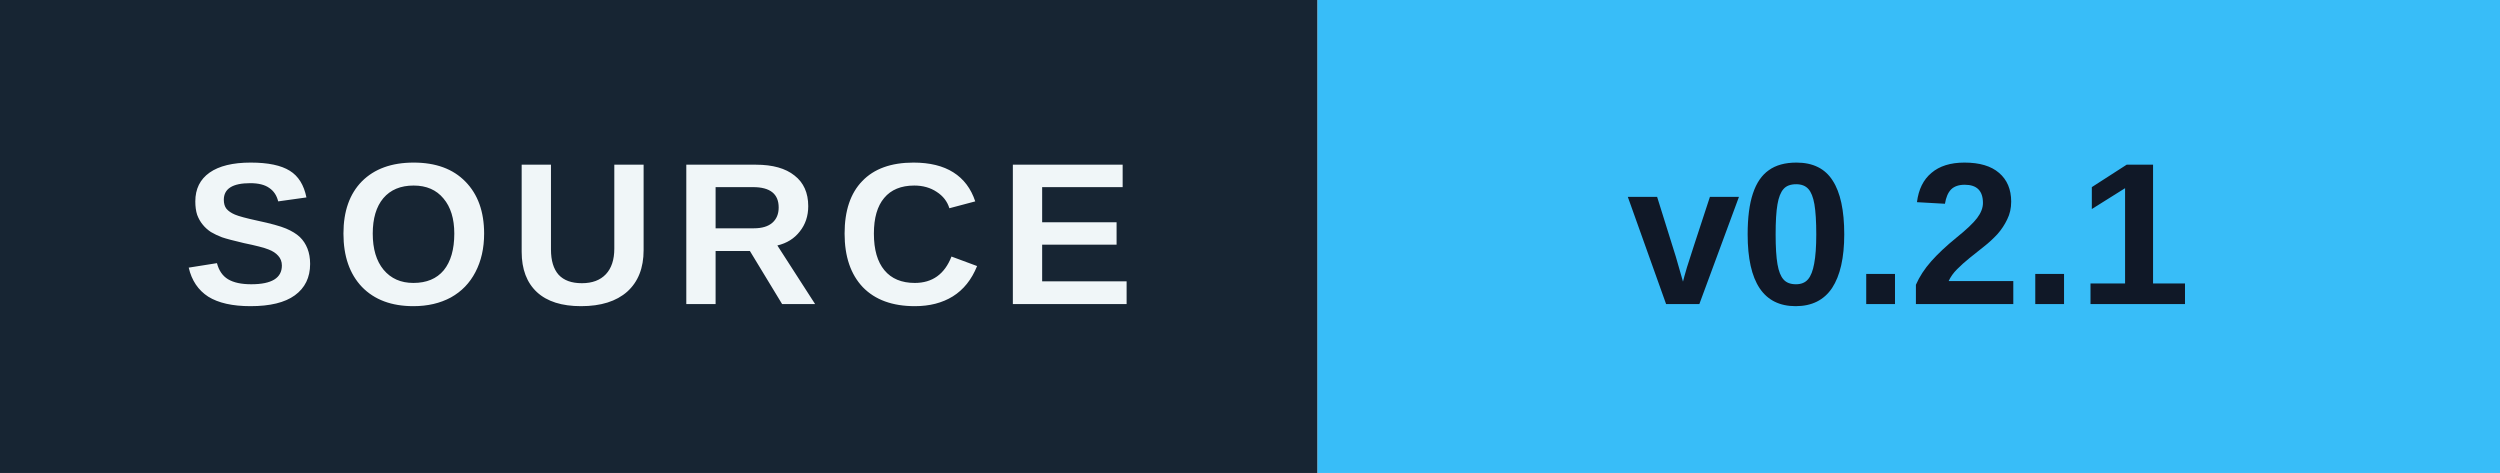
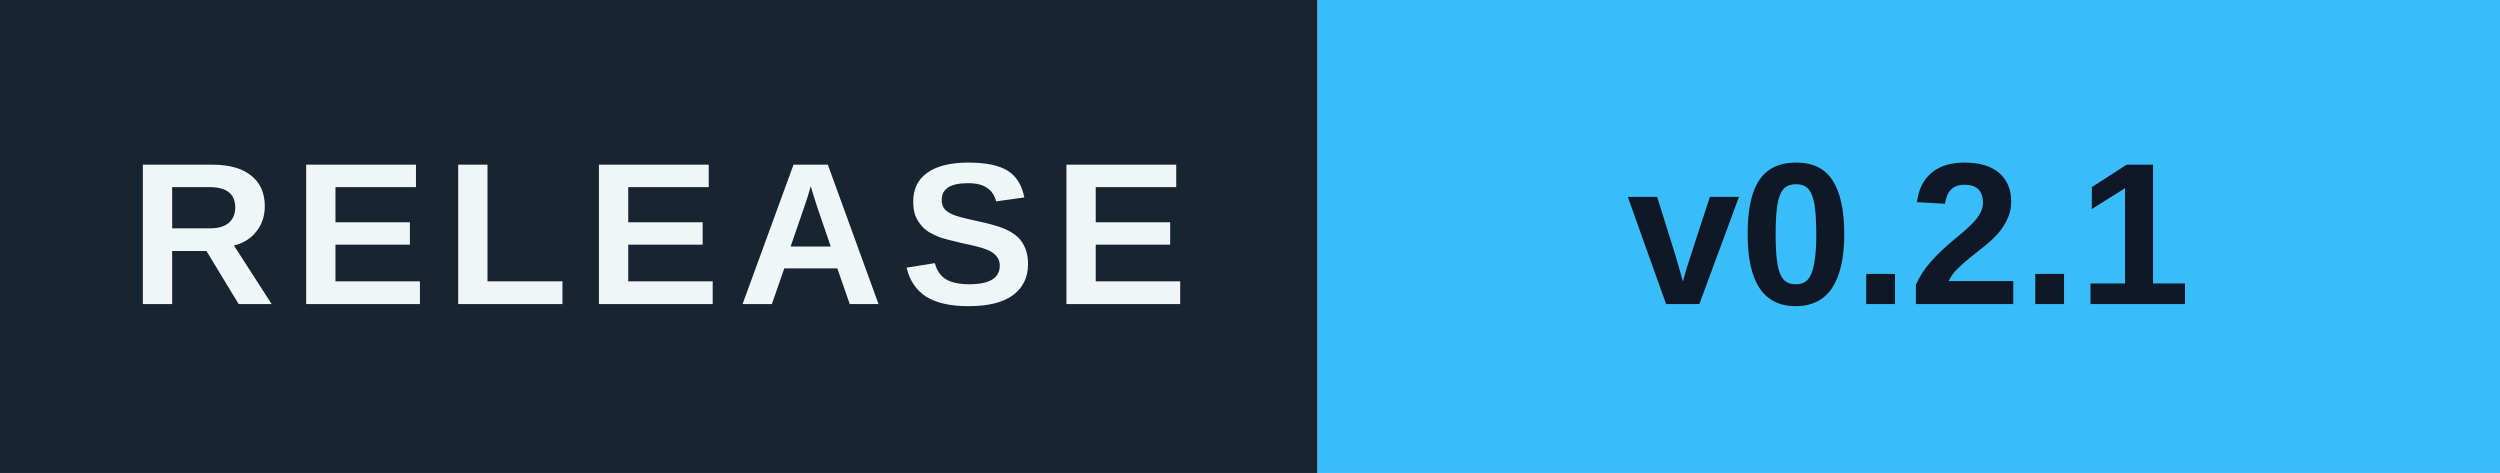
- <svg xmlns="http://www.w3.org/2000/svg" width="148" height="28" role="img" aria-label="SOURCE v0.2.1">
+ <svg xmlns="http://www.w3.org/2000/svg" width="148" height="28" role="img" aria-label="Latest release v0.2.1">
  <rect width="78" height="28" fill="#172533" />
  <rect x="78" width="70" height="28" fill="#38BDF8" />
  <g font-family="Segoe UI,Arial,sans-serif" font-size="12" font-weight="700" text-anchor="middle">
-     <text x="39" y="18" letter-spacing="1" fill="#F0F6F8">SOURCE</text>
+     <text x="39" y="18" letter-spacing="1" fill="#F0F6F8">RELEASE</text>
    <text x="113" y="18" fill="#101827">v0.2.1</text>
  </g>
</svg>
